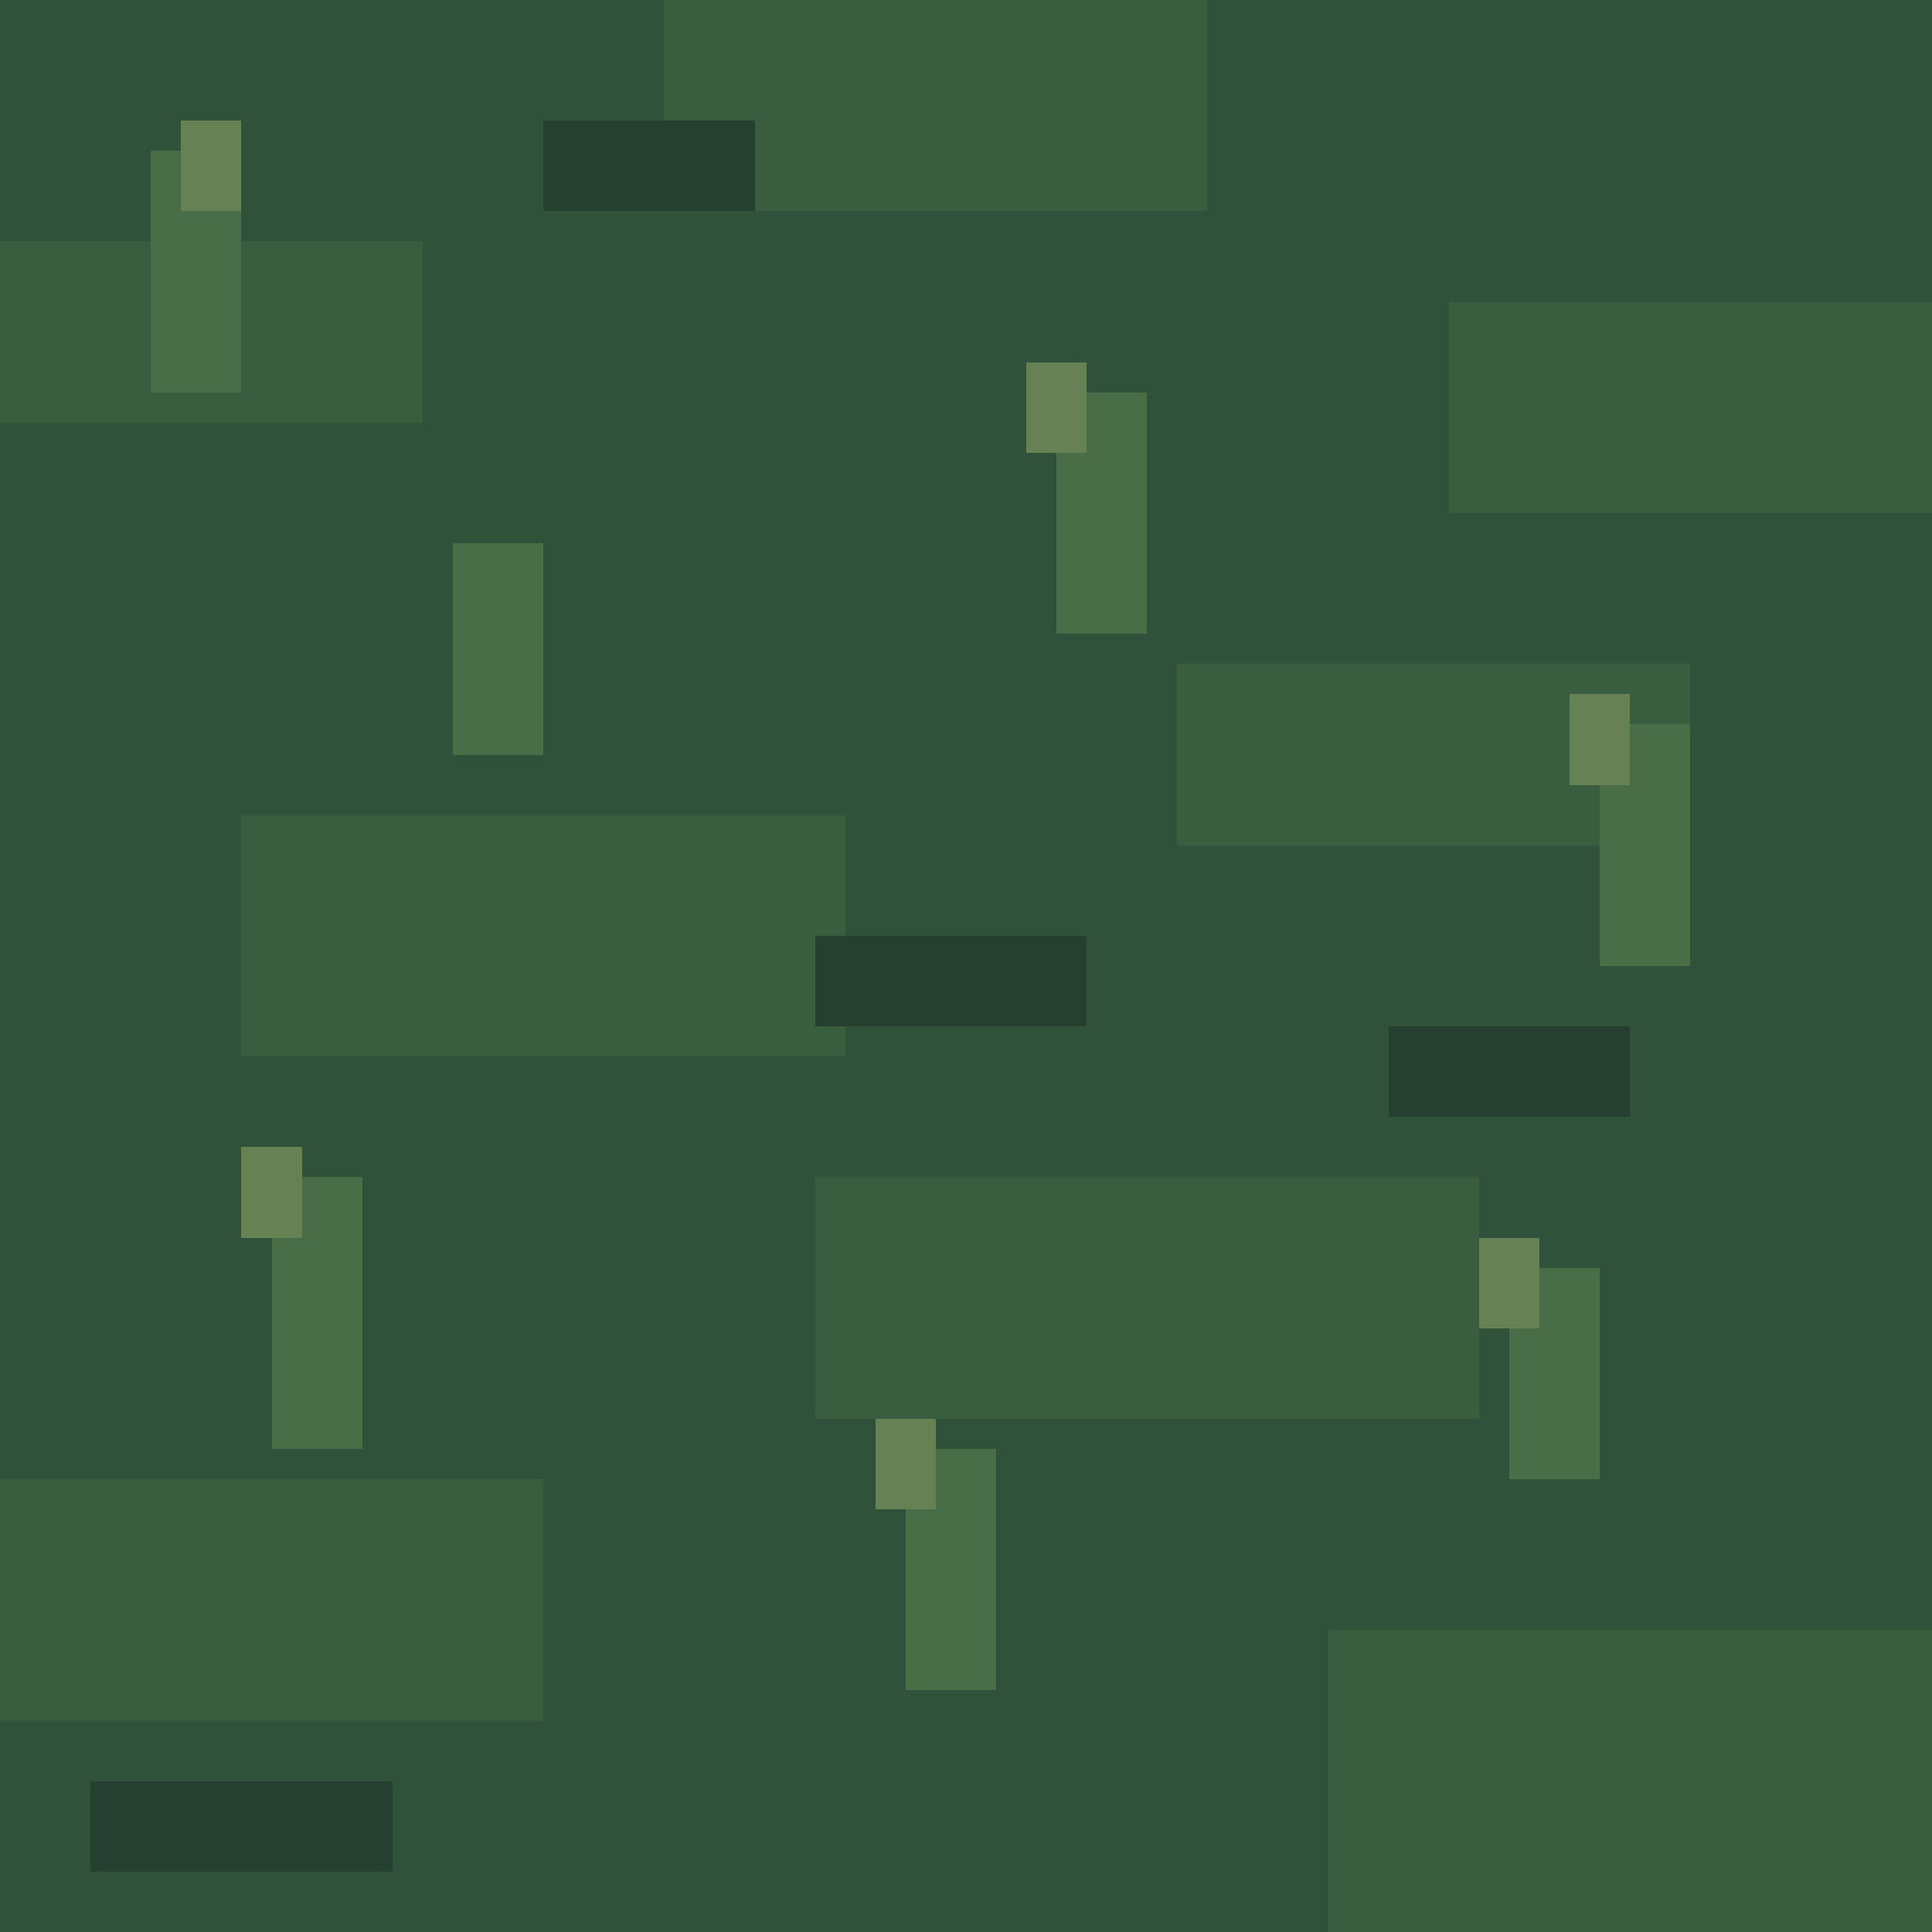
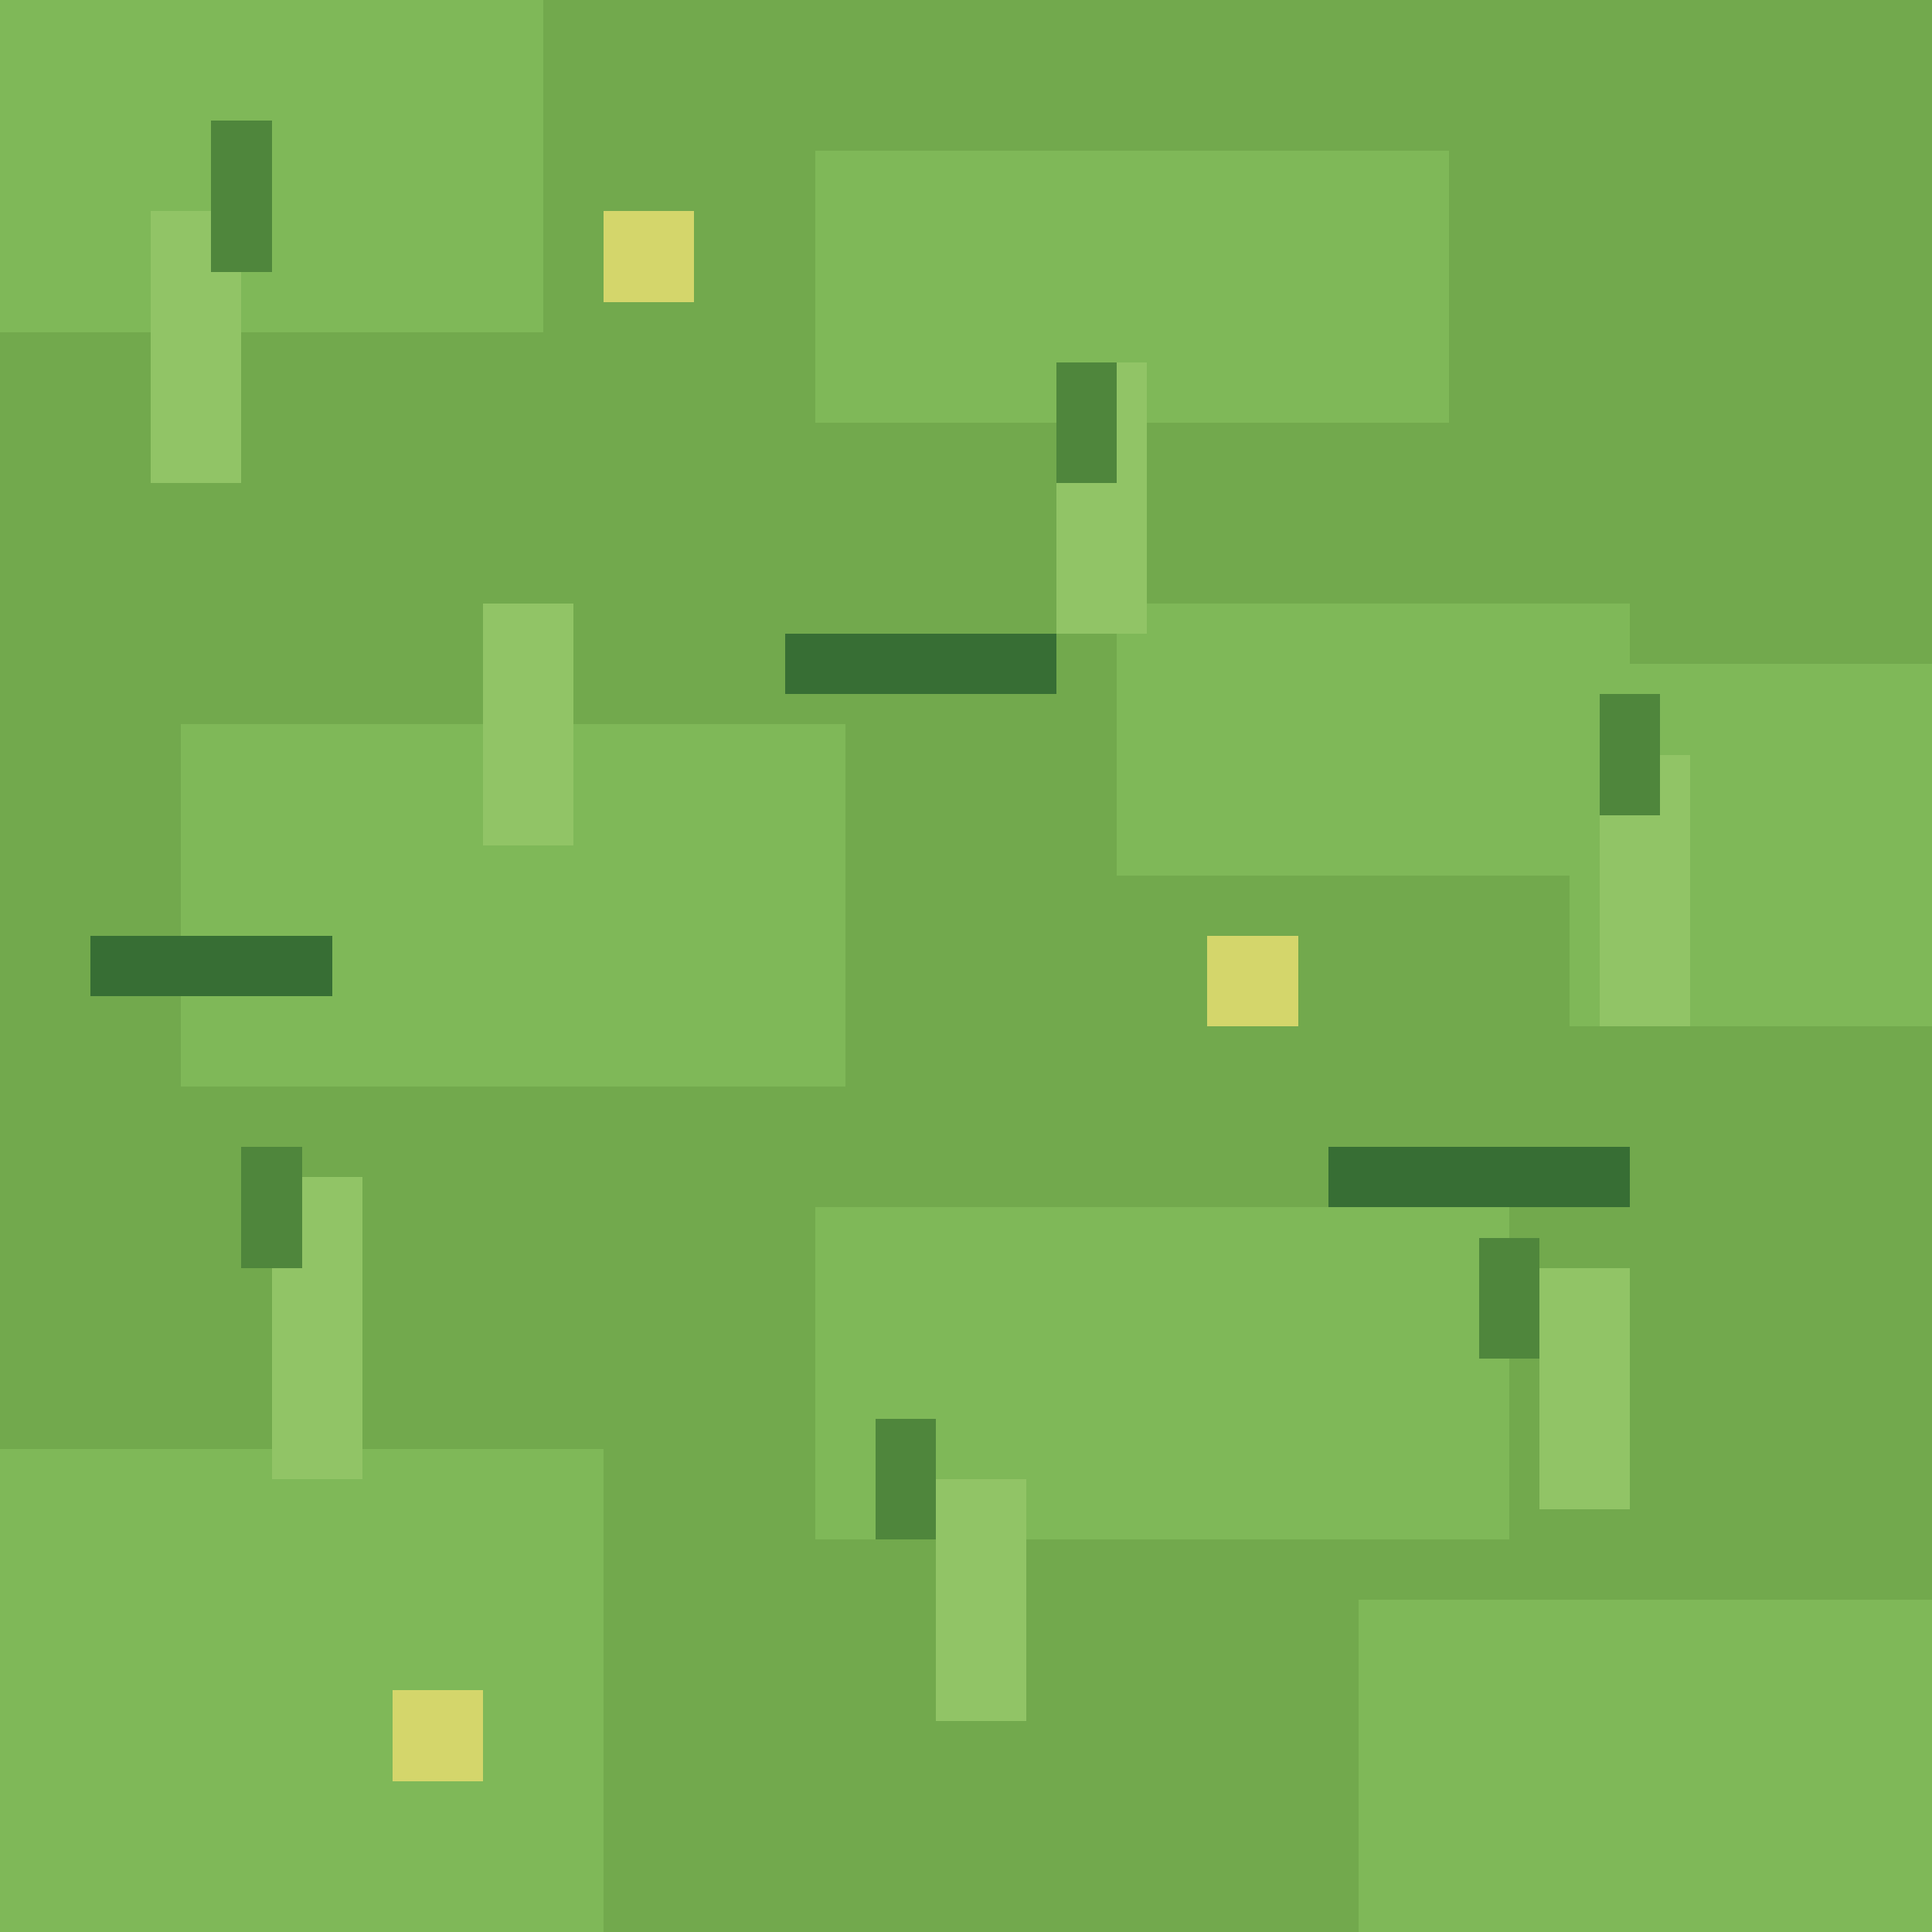
<svg xmlns="http://www.w3.org/2000/svg" viewBox="0 0 64 64" shape-rendering="crispEdges">
-   <rect width="64" height="64" fill="#31523a" />
-   <path fill="#395d3f" d="M0 8h14v6H0zm22-8h18v7H22zm26 10h16v7H48zM8 27h20v8H8zm31-5h17v6H39zM0 49h18v8H0zm27-10h22v8H27zm17 15h20v10H44z" />
-   <path fill="#496d46" d="M5 5h3v8H5zm10 13h3v7h-3zm20-5h3v8h-3zm18 11h3v8h-3zM9 39h3v9H9zm21 9h3v8h-3zm20-6h3v7h-3z" />
-   <path fill="#668254" d="M6 4h2v3H6zm28 8h2v3h-2zm18 11h2v3h-2zM8 38h2v3H8zm21 9h2v3h-2zm20-6h2v3h-2z" />
-   <path fill="#253f31" d="M18 4h7v3h-7zm9 27h9v3h-9zM3 59h10v3H3zm43-25h8v3h-8z" />
+   <rect width="64" height="64" fill="#72a94d" />
+   <path fill="#7fb858" d="M0 0h18v11H0zm27 5h21v9H27zm25 17h12v12H52zM6 24h22v12H6zm31-4h17v9H37zM0 48h20v16H0zm27-8h23v11H27zm18 13h19v11H45z" />
+   <path fill="#91c466" d="M5 7h3v9H5zm11 13h3v8h-3zm19-8h3v9h-3zm18 13h3v9h-3zM9 39h3v10H9zm22 10h3v8h-3zm20-7h3v8h-3z" />
+   <path fill="#4f863c" d="M7 4h2v5H7zm28 8h2v4h-2zm18 11h2v4h-2zM8 38h2v4H8zm21 9h2v4h-2zm20-6h2v4h-2z" />
+   <path fill="#d4d66b" d="M20 7h3v3h-3zm20 24h3v3h-3zM13 56h3v3h-3z" />
+   <path fill="#376e34" d="M3 31h8v2H3zm23-10h9v2h-9zm18 17h10v2H44z" />
</svg>
